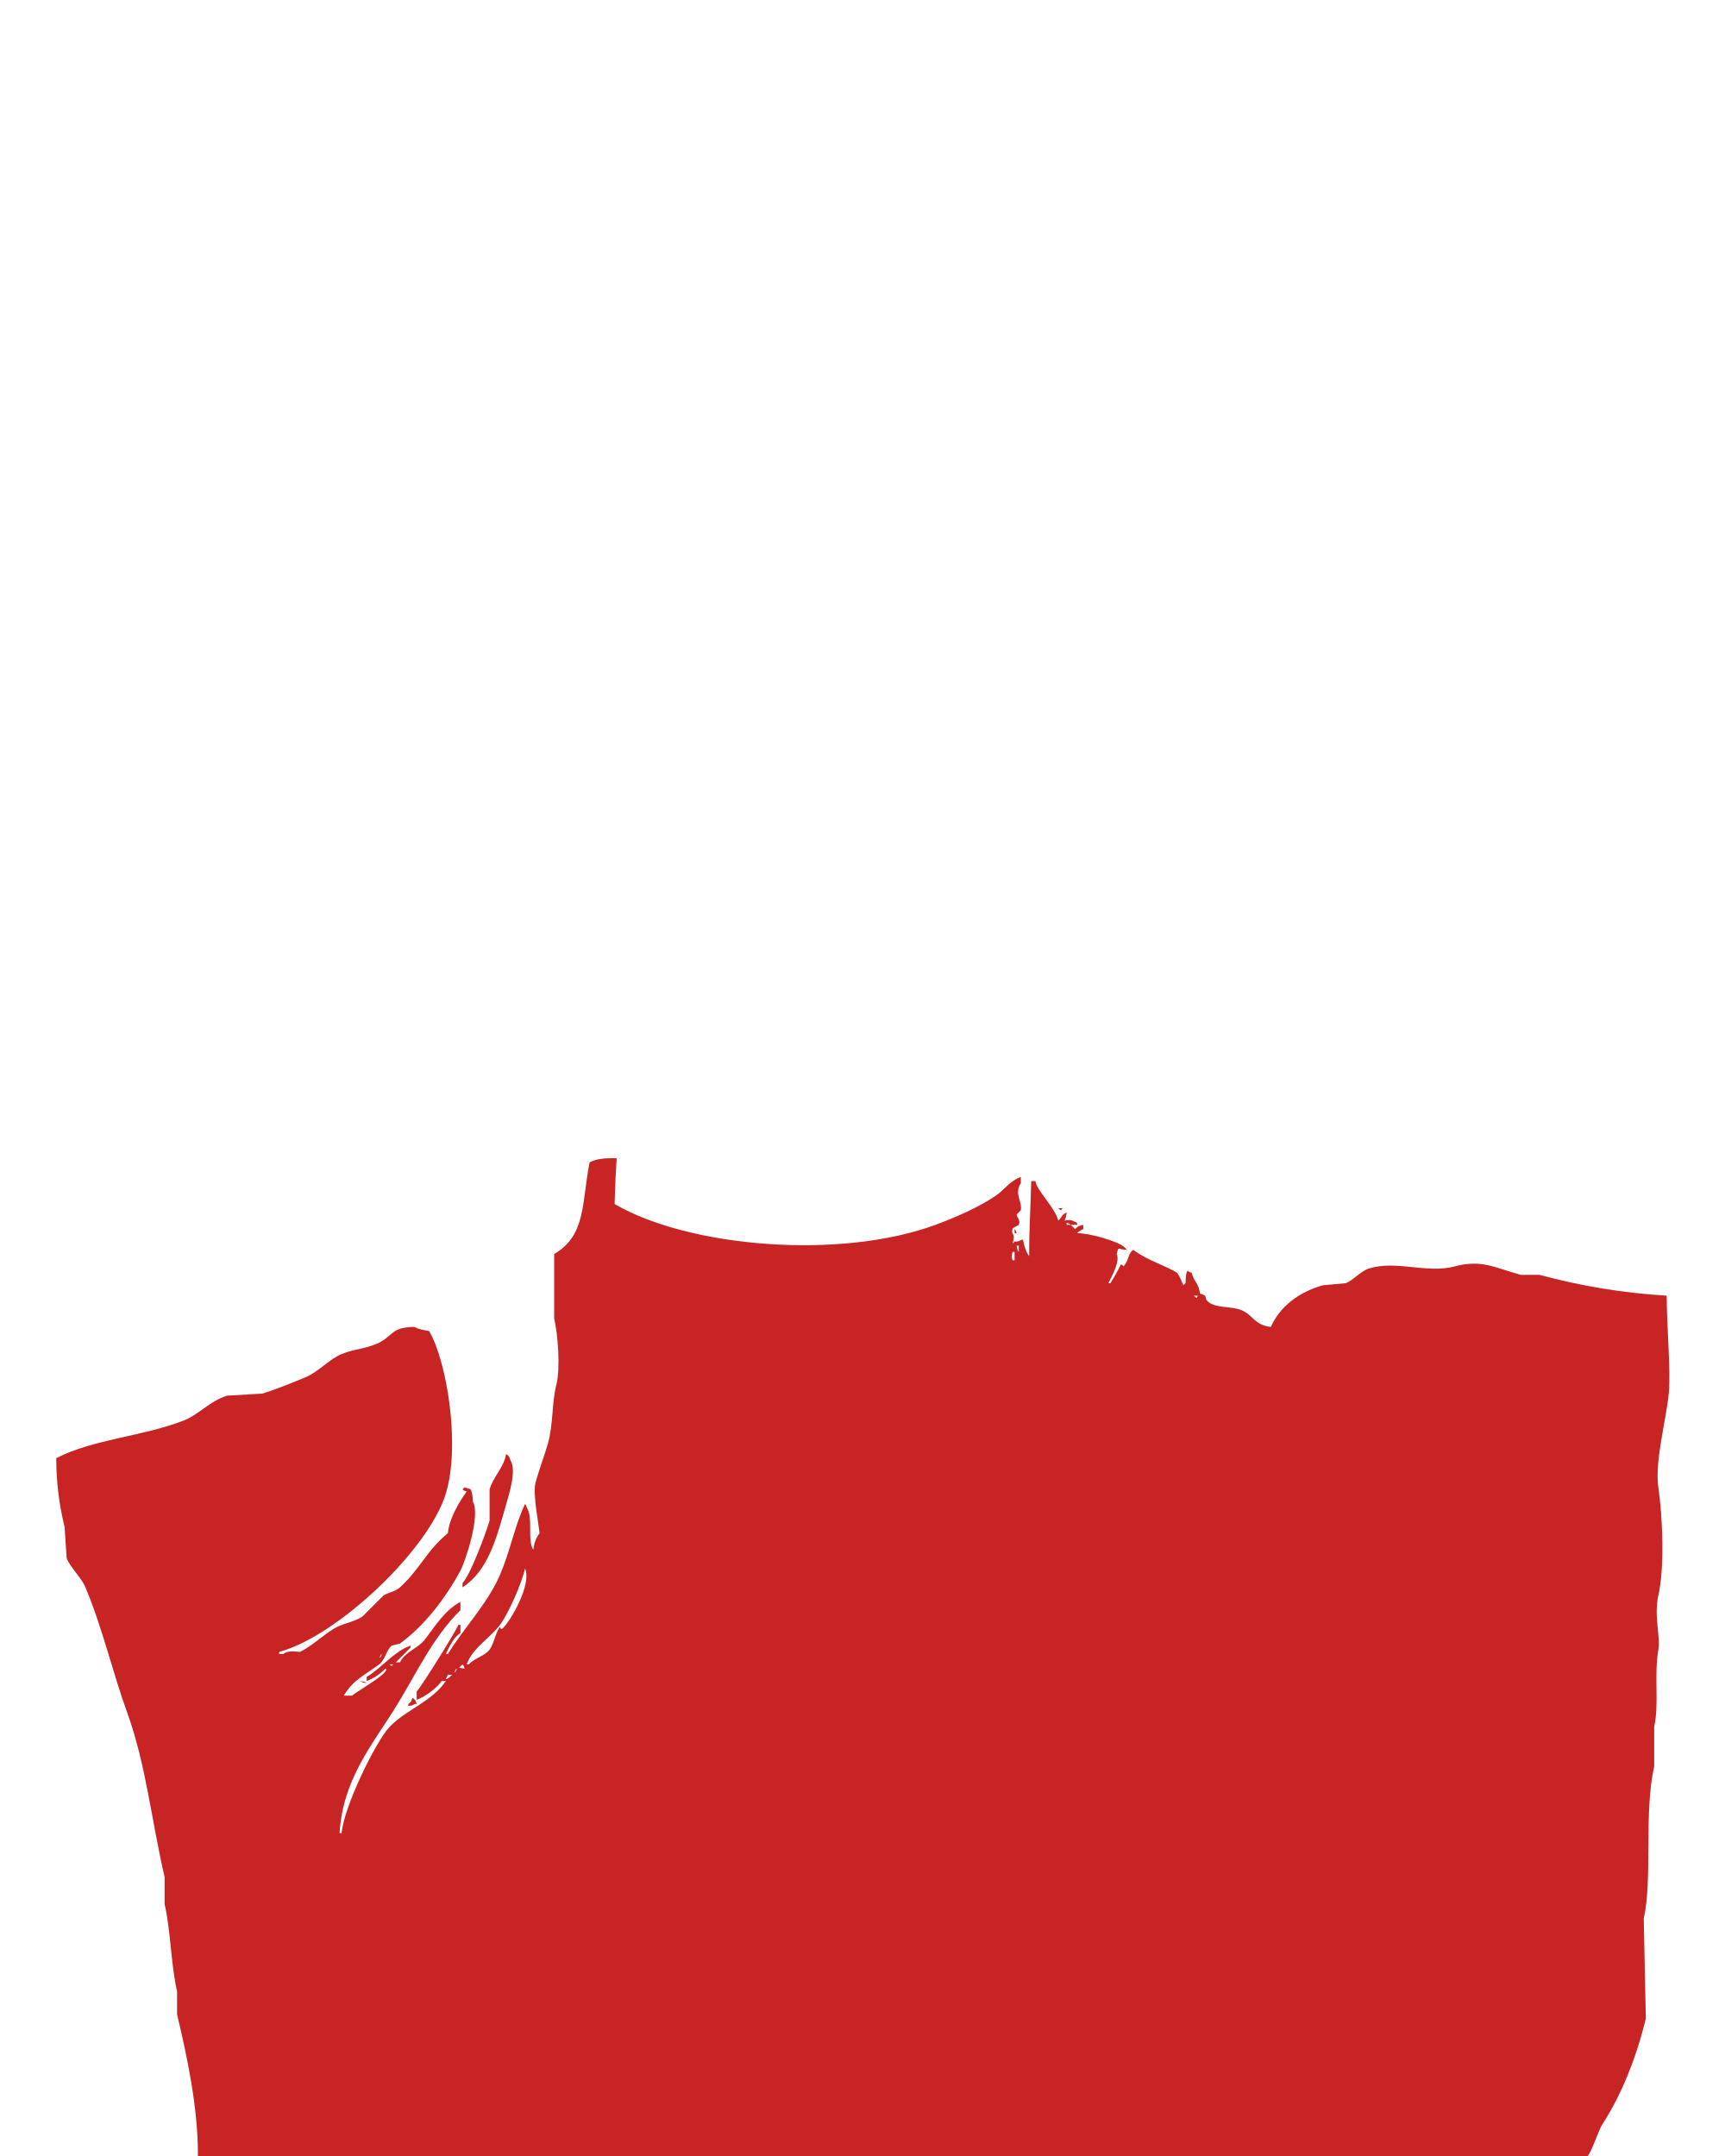
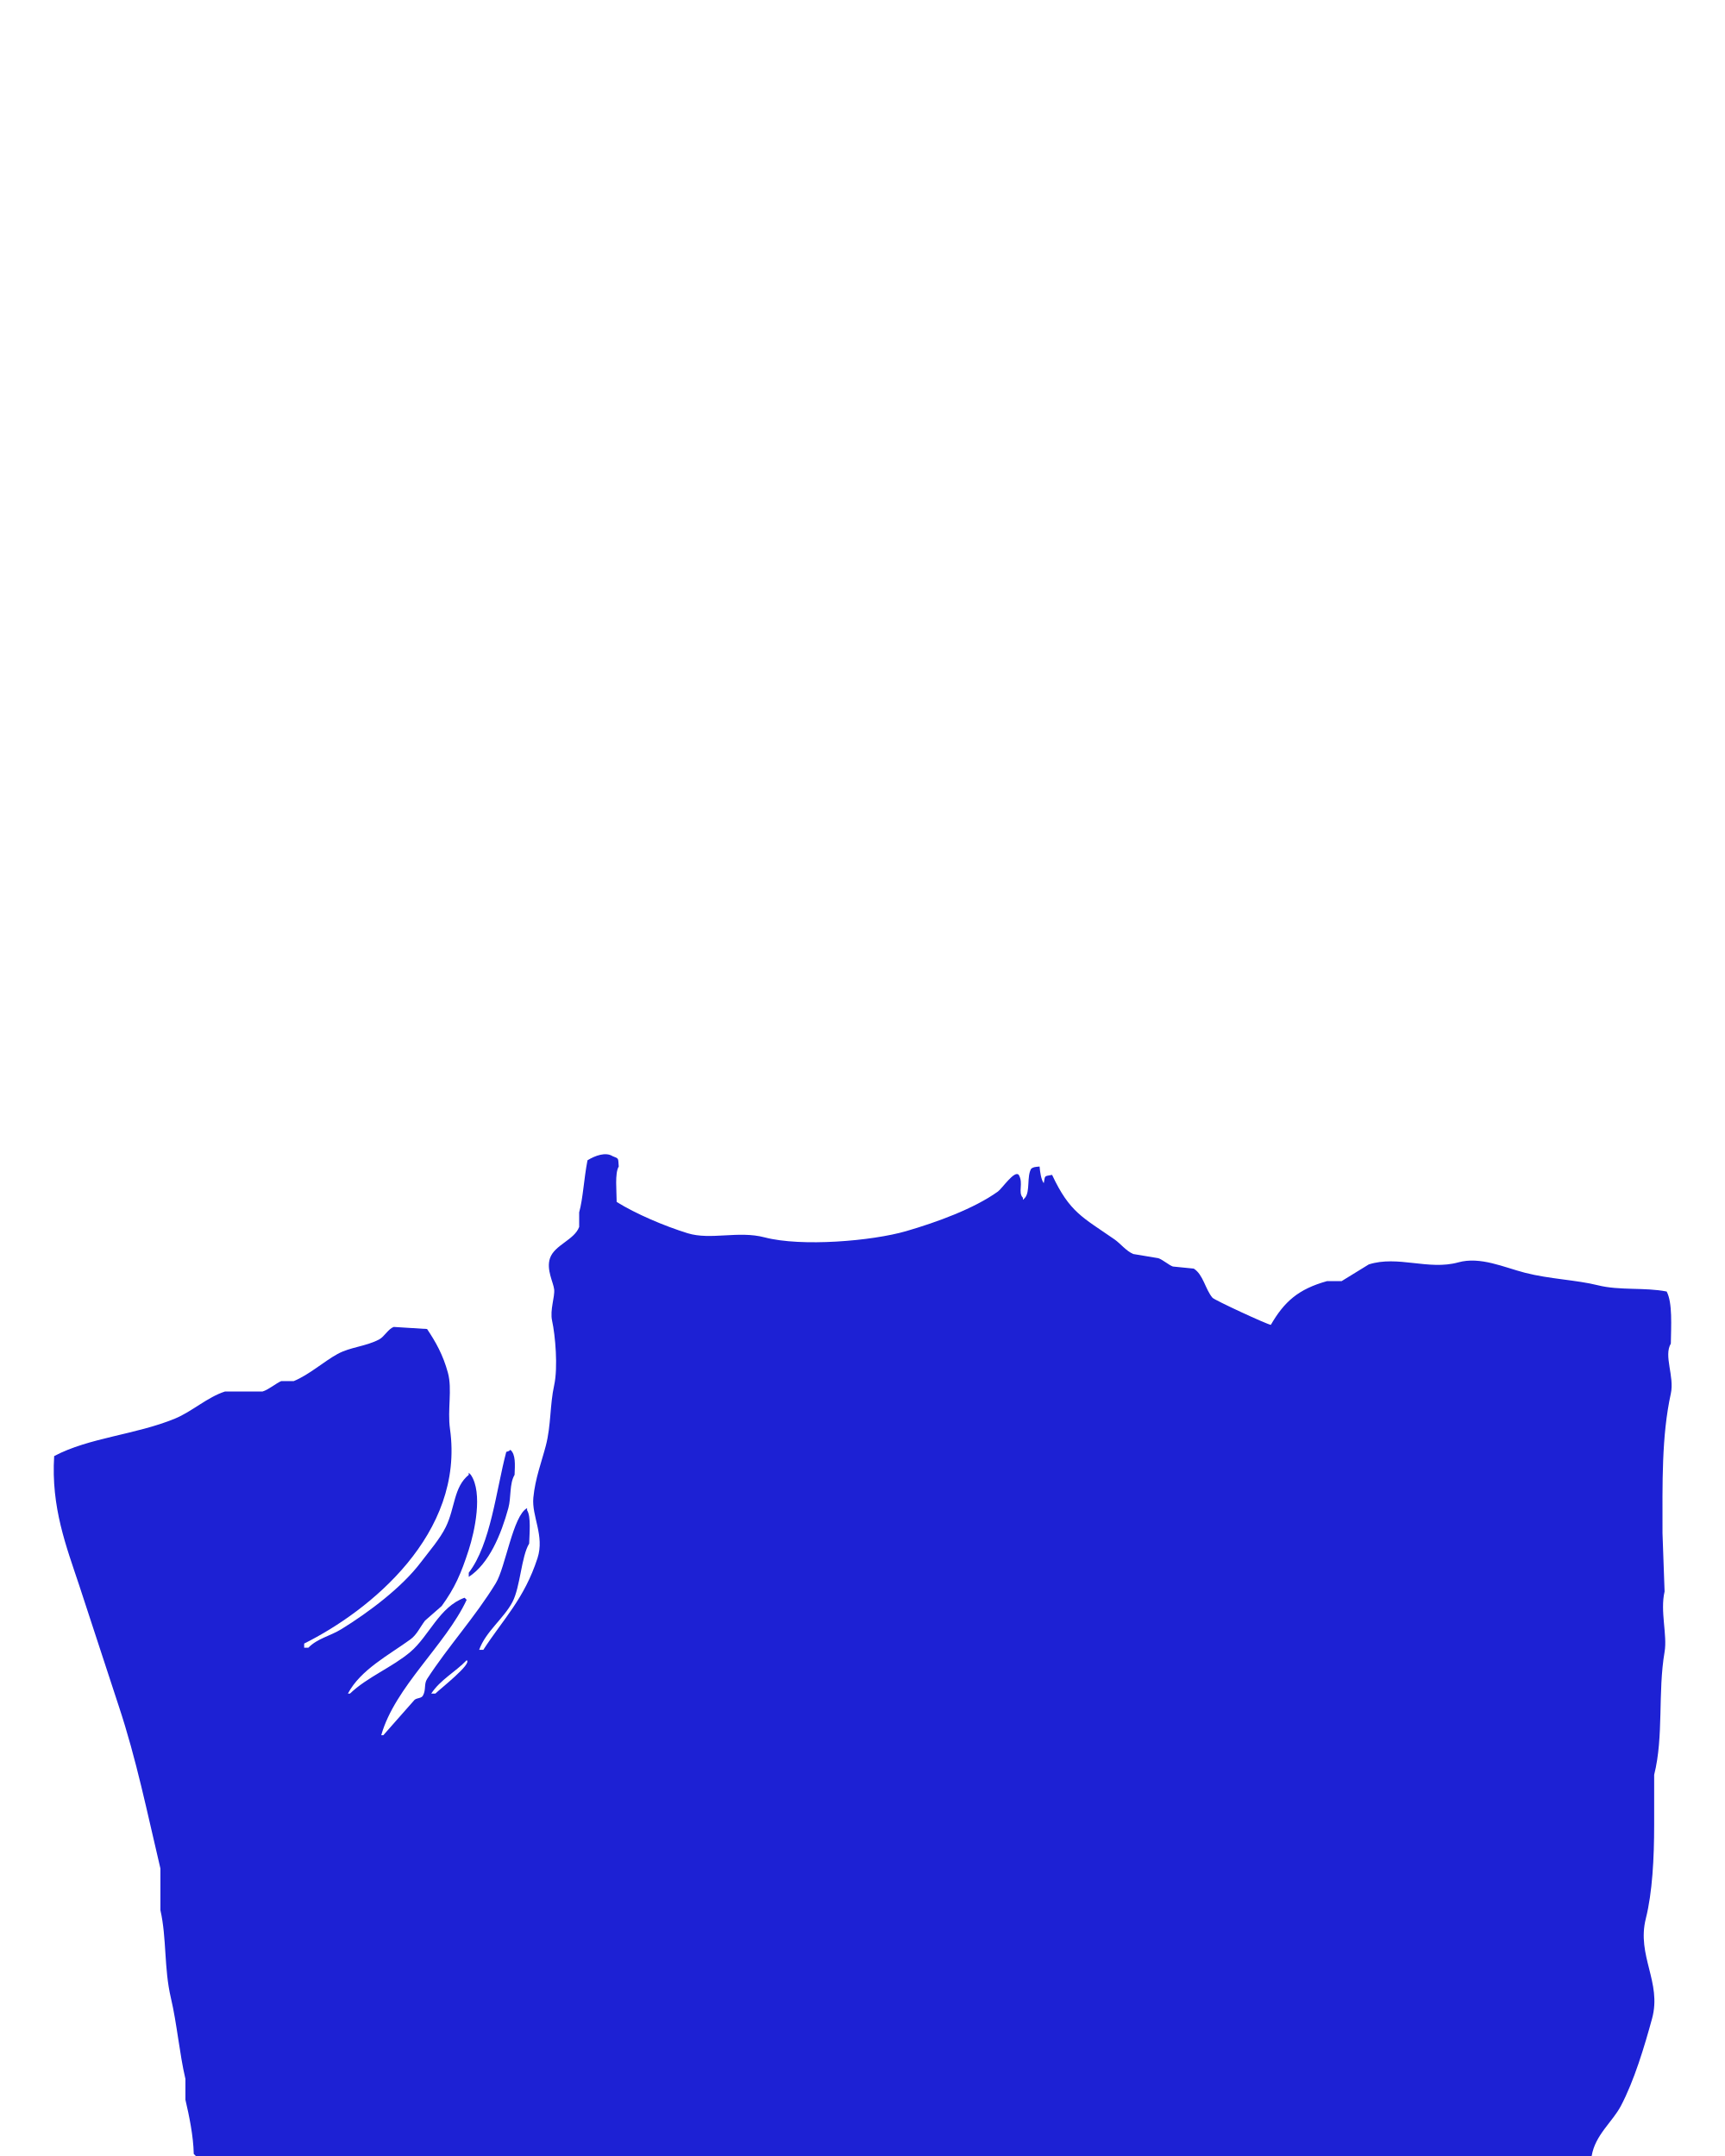
<svg xmlns="http://www.w3.org/2000/svg" width="828" height="1035" viewBox="0 0 828 1035">
  <defs>
    <style>
      .cls-1 {
-         fill: #c92424;
+         fill: #1d21d4;
        fill-rule: evenodd;
      }
    </style>
  </defs>
-   <path id="Color_Fill_2" data-name="Color Fill 2" class="cls-1" d="M296,556c-0.5,7.858-.778,13.665-1,22,35.756,20.864,108.274,26.861,154,10,9.506-3.5,20.849-8.459,29-14,4.068-2.765,6.711-7.126,12-9v3c-3.33,5.271.779,8.62,0,13l-2,2c-0.148,1.015,2.065,2.791,1,5-0.1.2-2.823,1.3-3,2-0.87,3.456,1.8,1.341,0,7l1-1c2.7-.045.661,0.169,4-1,0.535,2.792,1.451,6.128,3,8-0.084-10.77.624-22.434,1-36h2c0.552,4.447,9.294,12.508,11,19,1.724-1.732,1.5-2.783,4-4a12.662,12.662,0,0,1-1,4c2.968-.673,3.036-0.3,6,1v1h-3c-1.021-.8-0.274-0.355-2-1v1h2l2,2c1.9-1.34.874-1.283,4-2v2a10.925,10.925,0,0,0-3,2c5.906-.128,20.57,4.111,23,7l1,1c-4.758-.092-3.9-2.085-5,2,1.791,3.367-2.4,10.9-4,14h1a94.383,94.383,0,0,0,5-9c1.922,0.552.857,1.641,2,0,1.743-2.089,1.535-5.469,4-7,6.323,4.895,15.92,7.763,21,11,1.228,1.524,2.158,4.177,3,6l1-1c0.282-.629-0.152-4.181,1-6,1.021,0.8.274,0.355,2,1,1.24,4.813,3.289,4.624,4,10,4.414,1.175,1.486,2.042,4,4,4.205,3.276,10.67,1.806,16,4,5.429,2.235,6.038,7.113,14,8,4.465-9.94,13.56-16.794,25-20l11-1c3.6-1.408,6.994-5.718,11-7,13.124-4.2,27.919,2.493,41-1,13.268-3.543,19.156.5,32,4h9a302.708,302.708,0,0,0,61,10c0.071,15.605,2.035,35.868,1,47-1.13,12.145-6.822,32.615-5,45,2.039,13.858,3.1,38.24,0,52-2.2,9.782,1.09,19.534,0,26-2.164,12.842.482,25.976-2,37v19c-5.053,22.524-.673,53.886-5,73q0.5,24,1,48c-4.619,19.025-11.71,36.7-21,51-1.654,2.55-5.278,13.78-7,15H95c0.14-23.11-5.258-47.961-10-68V956c-2.988-13.019-3.024-29.158-6-42V901c-6.458-27.8-8.884-53.844-18-79-6.935-19.138-11.844-40.64-20-60-2.069-4.911-7.354-9.566-9-14l-1-15a137.334,137.334,0,0,1-4-33c17.84-9.166,41.2-10.332,61-18,7.605-2.945,12.642-9.445,21-12l17-1c5.869-1.858,14.327-5.133,21-8,5.864-2.52,11.385-8.709,17-11,6.6-2.692,12.964-2.552,19-6,5.9-3.373,5.194-6.845,16-7,1.521,1.051,4.915,1.586,7,2,8.483,14.484,15.092,54.685,8,78-8.23,27.058-52.242,68.62-80,76v1h2c2.479-2.181,7.864-.785,8-1,5.846-2.89,10.722-7.722,16-11,4.458-2.769,9.7-3.136,14-6l10-10c3-1.885,5.53-1.772,8-4,9.438-8.512,12.746-17.637,23-26,0.536-6.92,5.543-15.2,9-20-1.754-.631-0.971-0.193-2-1l1-1,3,1a18.324,18.324,0,0,1,1,6c3.733,6.3-3.56,28.482-6,33-7.24,13.407-17.147,26.261-29,35l-4,1c-2.6,2.206-3.124,6.862-6,9-6.927,5.151-12.438,7.421-17,15h4c2.02-1.948,19.011-11.4,16-13a24.169,24.169,0,0,1-9,6v-2c7.209-4.255,12.955-12.108,21-15v1l-7,7h2c2.367-5.015,8.792-6.767,12-11,4.97-6.557,9.536-14.031,17-18v4c-13.585,13.276-21.6,31.459-32,48-10.456,16.627-24.565,33.713-26,59h1c0.85-12.21,16.434-44.186,23-51,8.149-8.457,20.229-12.01,27-22h-2c-2.286,3.325-7.964,7.617-12,9v-4c1.893-1.673,19.1-29.289,20-32h1v4c-3.11,1.7-5.439,6.8-7,10h1c7.579-12.436,19.03-24.107,25-38,4.9-11.4,6.994-23.317,12-34,0.8,1.021.355,0.274,1,2,2.994,5-.048,15.277,3,20a15.764,15.764,0,0,1,3-8c-0.358-3.638-3.287-18.915-2-24,1.4-5.538,4.4-13.352,6-19,2.587-9.146,1.857-19.664,4-28s0.706-25.208-1-32V602c15.413-8.957,13.187-24.732,17-44C286.261,556.251,290.256,555.892,296,556Zm212,24h2C508.812,581.609,509.582,581.224,508,580Zm-21,10c0.8,1.021.355,0.274,1,2h-1v-2Zm1,8c0.372,2.076.242,1.924,1,3v-3h-1Zm-2,3c-0.374,2.4-.63,1.538,0,4h1v-4h-1Zm87,21c1.66,1.116,1.069,1.77,2,0h-2ZM243,698c1.624,1.35,1.121.64,2,3,3.1,4.7-.711,16.476-2,21-4.573,16.054-8.631,32.1-21,40v-2c4.142-4.722,11.027-23.557,13-30V715C236.705,708.937,241.66,704.808,243,698Zm9,55c-1.6,7.293-7.87,21.382-12,27-4.709,6.407-12.964,10.765-16,19h1c2.68-2.853,5.96-3.393,9-6,3.079-2.64,3.449-8.8,6-12,0.555,1.3.03,0.741,1,1C245.4,777.954,255.394,760.134,252,753Zm-69,41q-0.5,1-1,2C183.744,794.6,183,794,183,794Zm4,5c1.567,1.243.51,0.642,2,0h-2Zm35,0-1,1c-1.923.775,2,1,2,1C222.369,799.246,222.807,800.029,222,799Zm-3,2q-0.5,1-1,2C219.744,801.6,219,801,219,801Zm-4,3q-0.5,1-1,2c0.735,0.42,2.681-1.795,3-2h-2Zm-42,3c2.076,0.372,1.924.242,3,1C173.924,807.628,174.076,807.758,173,807Zm25,8c1.624,1.35,1.121.64,2,3h-1c-1.073.752-.946,0.6-3,1v-1C197.624,816.65,197.121,817.36,198,815Z" />
+   <path id="Color_Fill_1" data-name="Color Fill 1" class="cls-1" d="M499,560c0.221,2.689.731,6.249,2,8,0.739-3.955.094-3.212,4-4,8.5,18.111,14.667,20.342,30,31,2.838,1.973,5.523,5.555,9,7l12,2c2.1,0.69,5.154,3.4,7,4l10,1c4.576,2.856,5.519,9.939,9,14,0.974,1.137,26.182,12.81,28,13,6.445-11.105,13.151-17.153,27-21h7l13-8c13.983-4.474,28.653,2.975,43-1,10.572-2.929,21.831,2.378,32,5,11.733,3.025,24.832,3.444,35,6,10.418,2.619,22.411.907,33,3,2.869,5.453,2.124,16.519,2,25-3.54,5.88,1.815,15.725,0,24-4.474,20.4-4.014,42.926-4,67q0.5,14,1,28c-2.226,9.5,1.387,20.878,0,29-3.337,19.545-.324,40.384-5,59v24c0,15.959-.86,32.525-4,45-4.5,17.861,7.746,30.56,3,48-3.625,13.32-8.619,29.954-15,42-4.1,7.74-12.334,13.93-14,24H94c-0.333-.33-0.667-0.67-1-1-0.175-8.61-2.211-18.36-4-26V998c-2.88-12.274-4.037-26.416-7-39-3.307-14.046-1.958-28.615-5-42V897c-6.359-26.895-11.548-52.537-20-78-6.438-19.394-12.45-38.259-19-58-6.16-18.564-13.544-37.4-12-62,16.749-8.9,39.056-10.2,58-18,8.162-3.361,15.584-10.318,24-13h18c2.855-.8,6.631-4.043,9-5h6c7.356-3,14.424-9.4,21-13,6.195-3.393,13.508-3.578,20-7,2.506-1.321,4.346-5.068,7-6l16,1c4.145,6.216,7.639,12.332,10,21,2.167,7.955-.3,17.788,1,27,7.088,50.317-38.44,87.3-70,103v2h2c4.432-4.534,10.334-5.5,16-9,13.024-8.042,28.891-19.934,38-32,3.955-5.239,9.115-11.111,12-17,4.461-9.106,3.722-19.1,11-25v-1l1,1c5.892,8.66,1.83,27.227-1,36-3.763,11.666-6.737,18.35-13,27l-8,7c-2.327,3.072-3.947,6.78-7,9-10.292,7.486-23.918,14.532-30,26h1c8.3-7.936,20.29-12.607,29-20,8.974-7.617,13.892-21.671,26-26l1,1c-10.128,21.733-34.471,41.839-41,65h1l15-17c1.264-1,3.222-.627,4-2,1.6-2.831.408-5.538,2-8,10.046-15.539,23.244-29.969,33-46,4.628-7.606,8.266-32.53,15-36v1c1.96,2.981,1.129,11.279,1,16-3.777,6.181-4.231,20.782-8,28-4.159,7.965-12.847,14.211-16,23h2c9.645-14.863,19.644-24.436,26-44,3.486-10.73-2.845-20.113-2-29,0.882-9.268,4.035-17.427,6-25,2.55-9.827,1.908-19.5,4-29,1.89-8.585.549-23.976-1-31-1.12-5.08,1.381-11.46,1-15-0.363-3.375-3.873-9.5-2-15,2.163-6.354,11.7-8.76,14-15v-7c1.88-6.787,2.241-16,4-25,3.711-2.274,8.716-4.075,12-2,3.239,1.273,2.632.879,3,5-1.965,3.153-1,11.931-1,17,9.33,5.783,22.84,11.535,34,15,11.134,3.457,24.345-1.32,37,2,17.677,4.637,51.582,1.773,68-3,14.543-4.228,32.511-10.751,44-19,2.01-1.443,7.993-10.394,10-8,2.419,4.1-.54,8.376,2,11v1l1-1c2.571-3.057.762-10.384,3-14C496.18,560.2,496.681,560.227,499,560ZM245,696c2.565,2.243,2.2,7.041,2,12-2.552,4.3-1.567,10.78-3,16-3.462,12.614-9.214,26.639-19,33v-2c10.541-13.689,13.133-39.555,18-58C244.754,696.369,243.971,696.807,245,696ZM224,797c-5.391,5.625-12.617,9.345-17,16h2C211.177,810.82,226.879,798.588,224,797Z" />
</svg>
